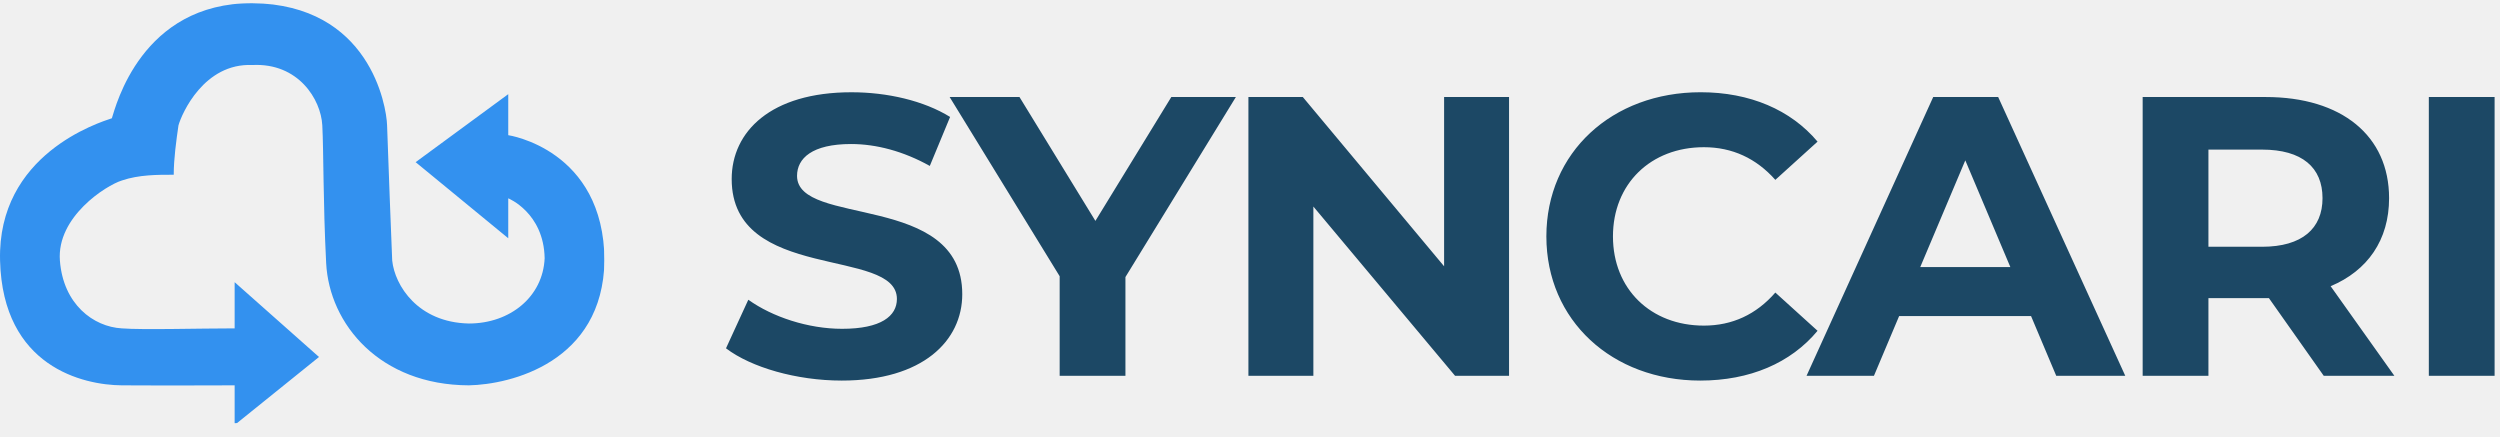
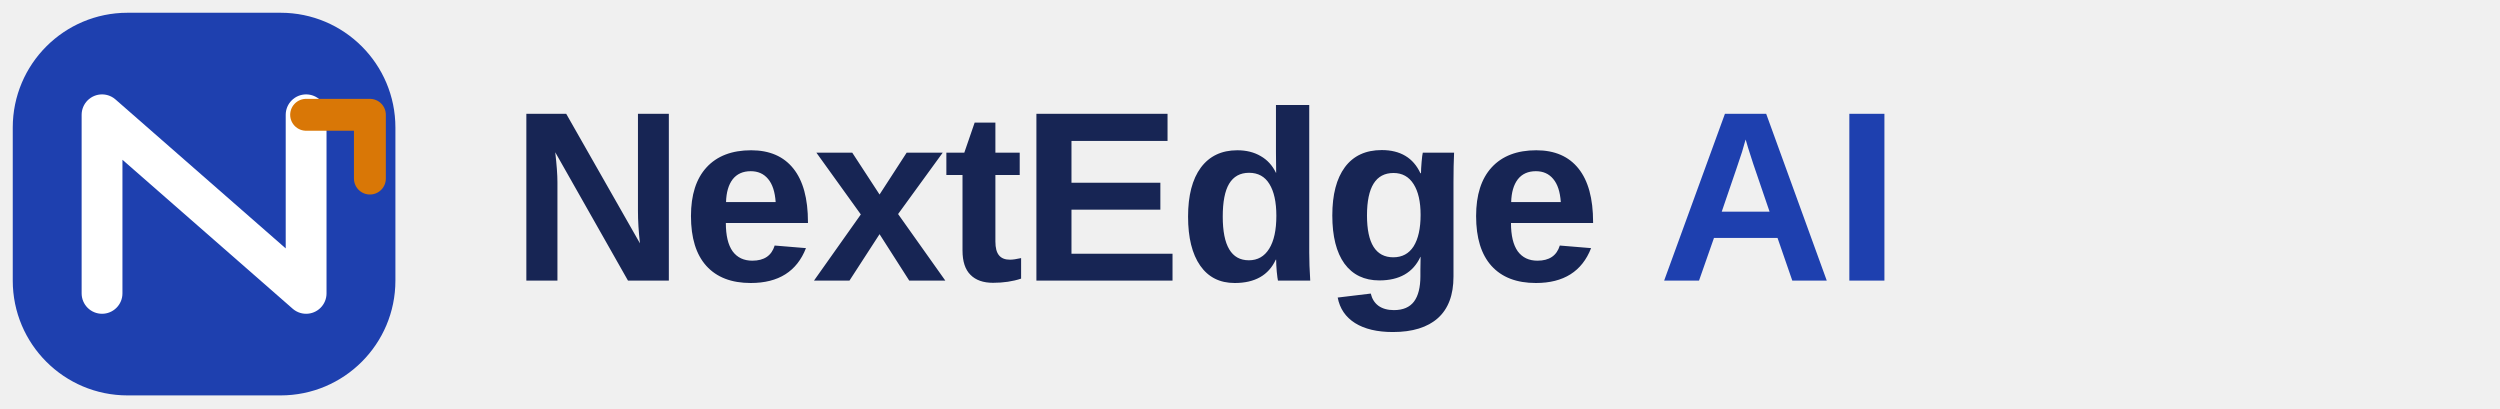
- <svg xmlns="http://www.w3.org/2000/svg" width="126" height="22" viewBox="0 0 126 22" fill="none">
-   <g clip-path="url(#clip0_178_14)">
-     <mask id="mask0_178_14" style="mask-type:alpha" maskUnits="userSpaceOnUse" x="0" y="0" width="31" height="22">
-       <path d="M0 0.158H30.466V21.419H0V0.158Z" fill="white" />
-     </mask>
-     <g mask="url(#mask0_178_14)">
-       <path fill-rule="evenodd" clip-rule="evenodd" d="M20.948 8.173L25.616 4.745V6.813C25.616 6.813 30.438 7.52 30.466 13.133C30.383 18.264 25.734 19.379 23.631 19.421C19.149 19.406 16.595 16.346 16.438 13.254C16.281 10.161 16.313 7.632 16.244 6.318C16.175 5.004 15.033 3.161 12.721 3.277C10.283 3.168 9.161 5.725 8.995 6.318C8.884 7.085 8.756 8.009 8.756 8.807C7.944 8.807 7.003 8.802 6.138 9.098C5.343 9.346 2.852 10.931 3.019 13.133C3.185 15.336 4.706 16.469 6.138 16.55C7.196 16.632 10.029 16.55 11.826 16.55V14.222L16.078 17.992L11.826 21.419V19.421C11.826 19.421 8.067 19.435 6.138 19.421C4.208 19.406 0.141 18.502 0.003 13.133C-0.136 7.765 4.998 6.178 5.638 5.96C5.835 5.355 7.129 0.145 12.721 0.158C18.623 0.23 19.48 5.316 19.509 6.318C19.537 7.271 19.76 13.072 19.767 13.133C19.899 14.387 21.058 16.251 23.631 16.305C25.706 16.305 27.367 14.958 27.45 13.014C27.408 10.72 25.616 9.995 25.616 9.995V12.008L20.948 8.173Z" fill="#3391EF" />
-     </g>
-     <path className="syncari-text" fill-rule="evenodd" clip-rule="evenodd" d="M36.59 17.555L37.715 15.107C38.923 15.97 40.723 16.572 42.442 16.572C44.406 16.572 45.204 15.93 45.204 15.067C45.204 12.437 36.877 14.244 36.877 9.025C36.877 6.637 38.841 4.65 42.913 4.65C44.713 4.65 46.554 5.071 47.885 5.894L46.862 8.363C45.532 7.62 44.161 7.259 42.892 7.259C40.928 7.259 40.171 7.982 40.171 8.864C40.171 11.454 48.498 9.667 48.498 14.826C48.498 17.174 46.514 19.181 42.422 19.181C40.15 19.181 37.859 18.519 36.59 17.555ZM56.722 13.963V18.94H53.407V13.922L47.862 4.89H51.382L55.208 11.133L59.034 4.89H62.288L56.722 13.963ZM76.056 4.89V18.94H73.335L66.194 10.41V18.94H62.92V4.89H65.662L72.783 13.421V4.89H76.056ZM77.937 11.915C77.937 7.68 81.252 4.649 85.712 4.649C88.188 4.649 90.254 5.533 91.605 7.138L89.477 9.065C88.515 7.981 87.308 7.419 85.876 7.419C83.195 7.419 81.293 9.266 81.293 11.915C81.293 14.565 83.195 16.411 85.876 16.411C87.308 16.411 88.515 15.849 89.477 14.745L91.605 16.672C90.254 18.298 88.188 19.181 85.692 19.181C81.252 19.181 77.937 16.151 77.937 11.915ZM101.322 13.461L99.051 8.082L96.78 13.461H101.322ZM102.365 15.93H95.716L94.447 18.94H91.05L97.434 4.89H100.708L107.113 18.94H103.634L102.365 15.93ZM114.006 7.54H111.305V12.437H114.006C116.031 12.437 117.055 11.514 117.055 9.988C117.055 8.443 116.031 7.54 114.006 7.54ZM117.116 18.94L114.354 15.026H114.19H111.305V18.94H107.99V4.89H114.19C118.016 4.89 120.41 6.837 120.41 9.988C120.41 12.096 119.326 13.642 117.464 14.424L120.676 18.94H117.116ZM122.413 18.94V4.89H125.728V18.94H122.413Z" fill="#1C4865" />
+ <svg xmlns="http://www.w3.org/2000/svg" width="196" height="32" viewBox="0 0 196 32" fill="none" role="img" aria-labelledby="nextedge-nav-logo-title">
+   <rect x="1" y="1" width="30" height="30" rx="9" fill="#1E40AF" />
+   <path d="M8 23V9L24 23V9" stroke="white" stroke-width="3.2" stroke-linecap="round" stroke-linejoin="round" />
+   <path d="M24 9H29V14" stroke="#D97706" stroke-width="2.5" stroke-linecap="round" stroke-linejoin="round" />
+   <g class="nextedge-text">
+     <text x="40" y="22" fill="#172554" font-family="Fira Sans, Arial, sans-serif" font-size="19" font-weight="700" letter-spacing="-0.3">NextEdge</text>
+     <text x="130" y="22" fill="#1E40AF" font-family="Fira Sans, Arial, sans-serif" font-size="19" font-weight="700"> AI</text>
  </g>
-   <defs>
-     <clipPath id="clip0_178_14">
-       <rect width="126" height="21.339" fill="white" />
-     </clipPath>
-   </defs>
</svg>
